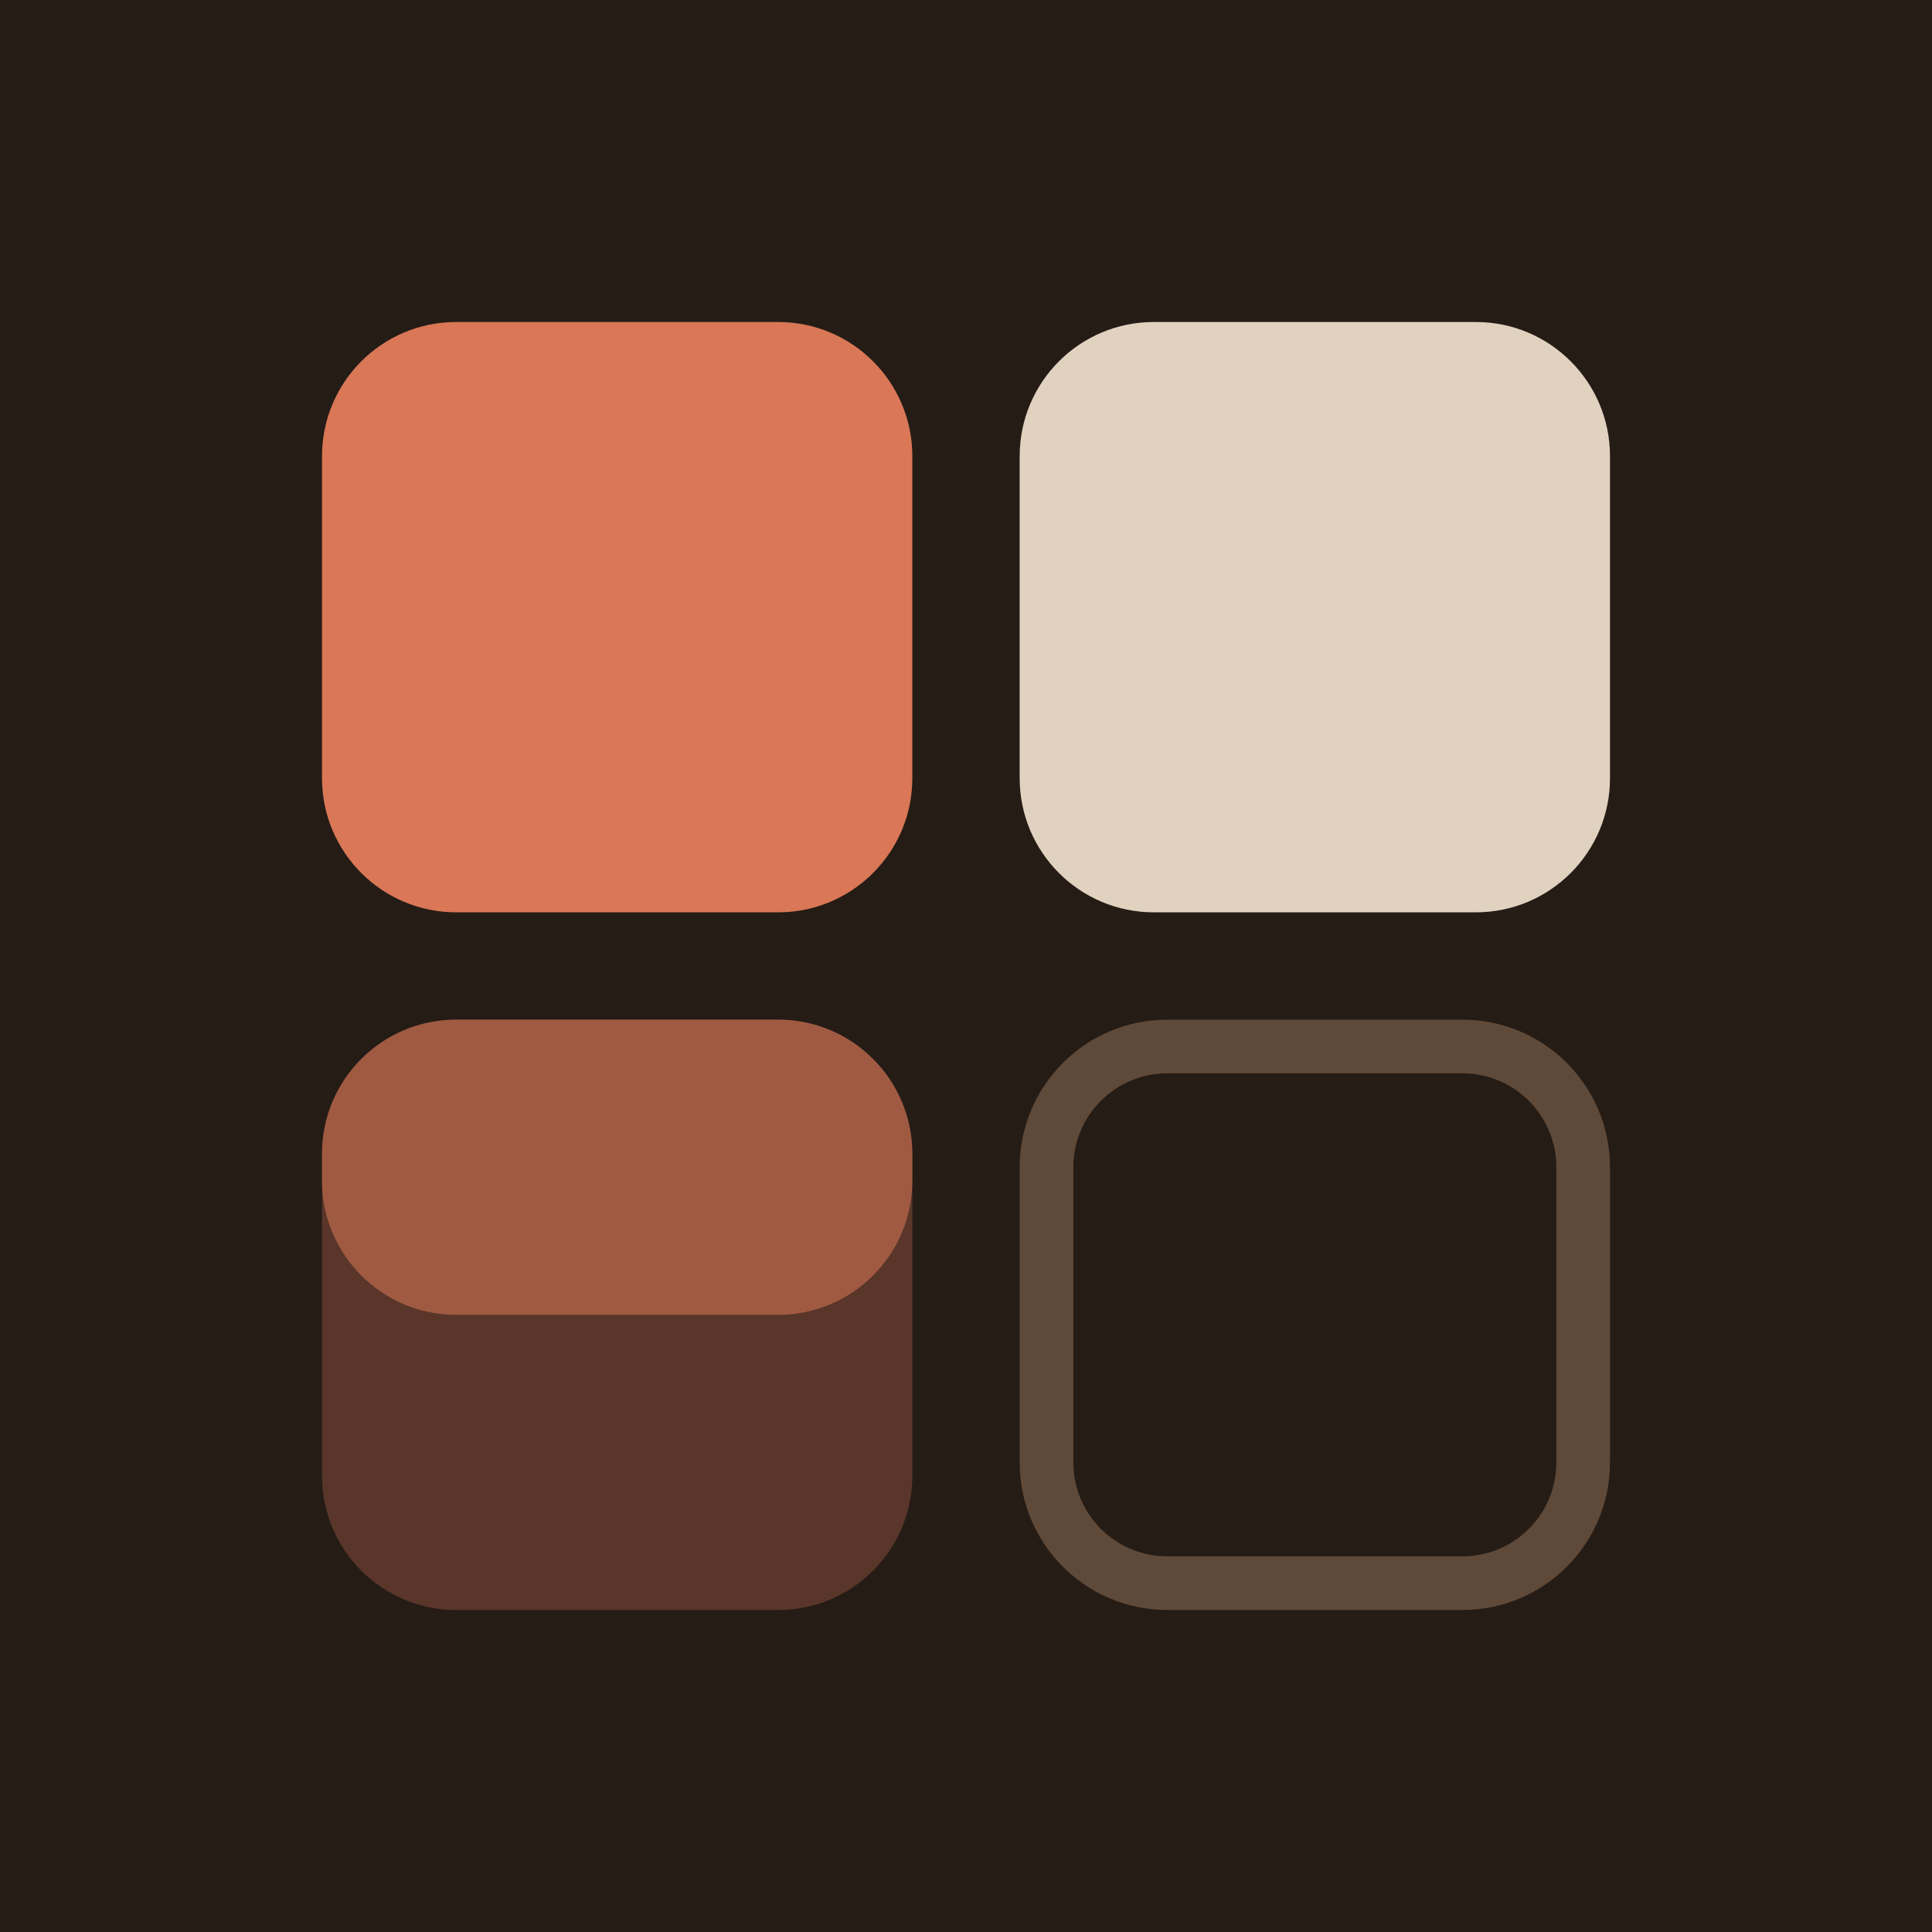
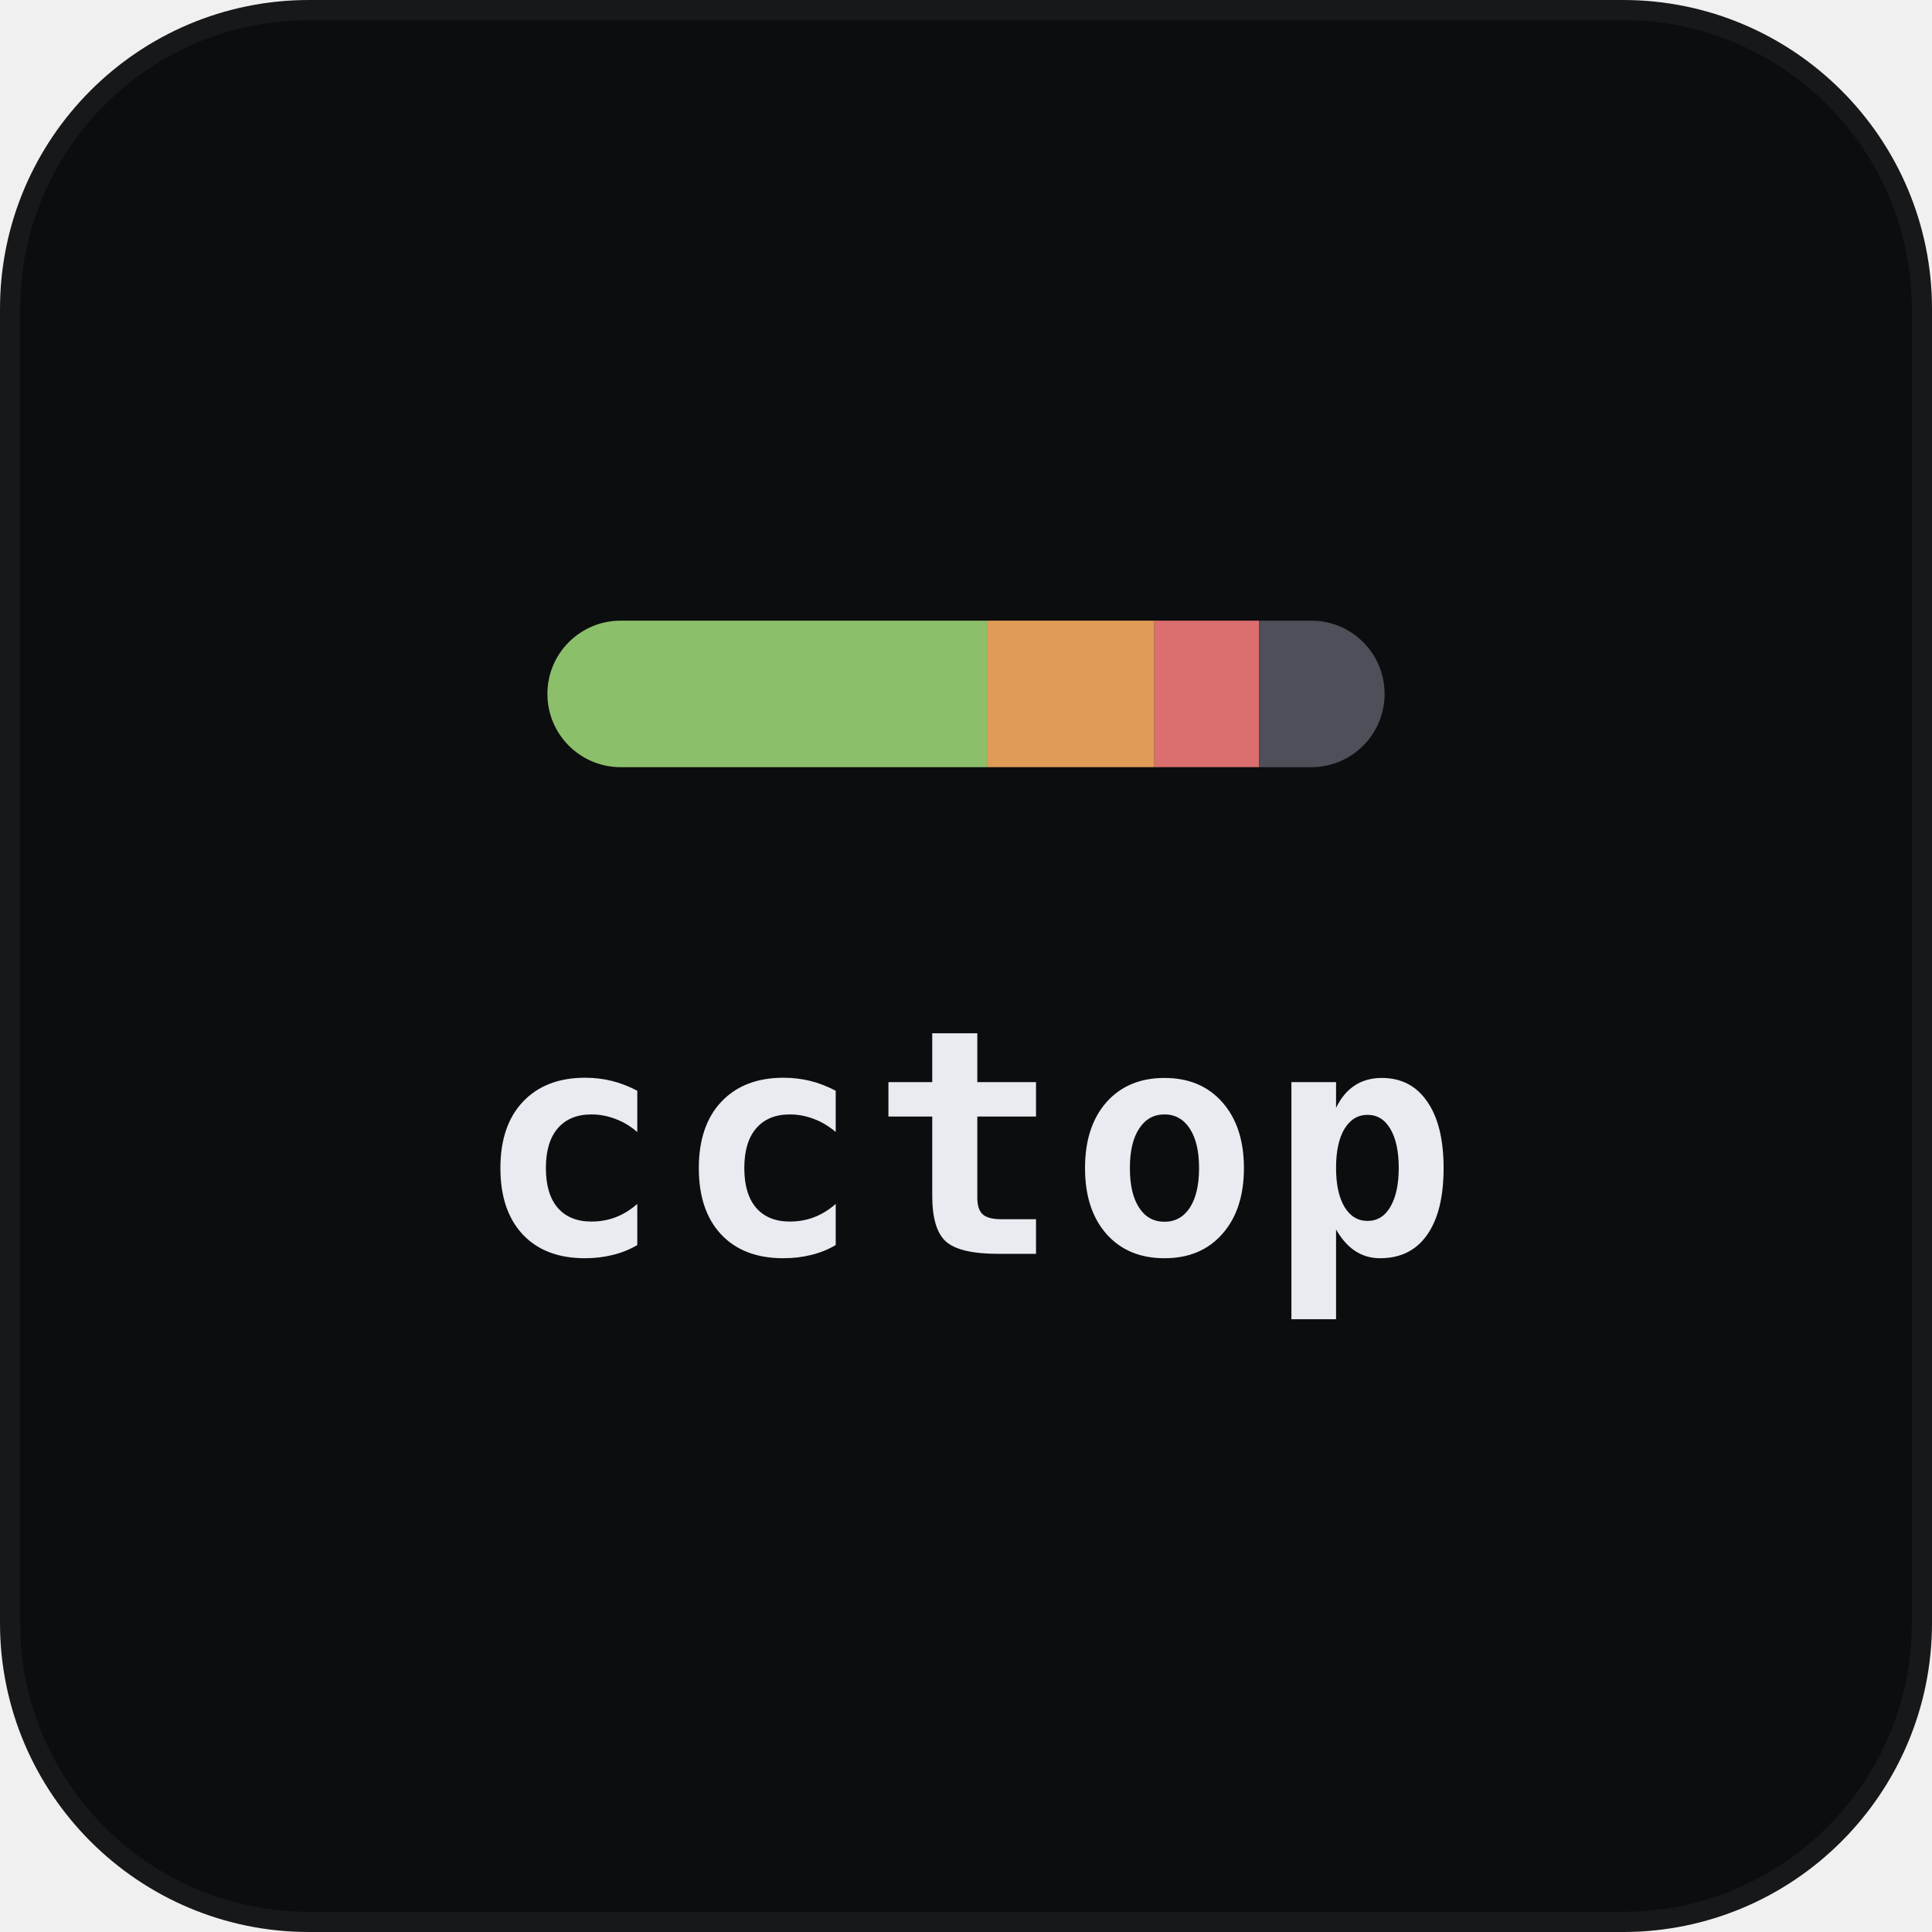
- <svg xmlns="http://www.w3.org/2000/svg" viewBox="0 0 144 144">
-   <rect width="144" height="144" fill="#251C16" />
-   <rect x="24" y="24" width="44" height="44" rx="10" fill="#D97756" />
-   <rect x="76" y="24" width="44" height="44" rx="10" fill="#E1D2C0" />
-   <rect x="24" y="76" width="44" height="44" rx="10" fill="#593629" />
-   <rect x="24" y="76" width="44" height="22" rx="10" fill="#A05A42" />
-   <rect x="78" y="78" width="40" height="40" rx="9" fill="none" stroke="#5F4938" stroke-width="4" />
+ <svg xmlns="http://www.w3.org/2000/svg" viewBox="0 0 144 144" role="img" aria-label="cctop">
+   <rect width="144" height="144" rx="23.04" fill="#0C0D0F" />
+   <rect x="0.75" y="0.75" width="142.5" height="142.5" rx="22.29" fill="none" stroke="#FFFFFF" stroke-opacity="0.05" stroke-width="1.5" />
+   <path d="M46.26 46.26H73.56V57.18H46.26A5.46 5.46 0 0 1 46.26 46.26Z" fill="#8CBF6A" />
+   <rect x="73.56" y="46.26" width="12.48" height="10.92" fill="#E09B56" />
+   <rect x="86.04" y="46.26" width="7.8" height="10.92" fill="#DB6E6E" />
+   <path d="M93.84 46.26H97.74A5.46 5.46 0 0 1 97.74 57.18H93.84Z" fill="#4D5058" />
+   <text x="72" y="93.45" text-anchor="middle" fill="#E8ECF1" font-family="SF Mono, Menlo, monospace" font-size="23.4" font-weight="600" letter-spacing="0.702">cctop</text>
</svg>
